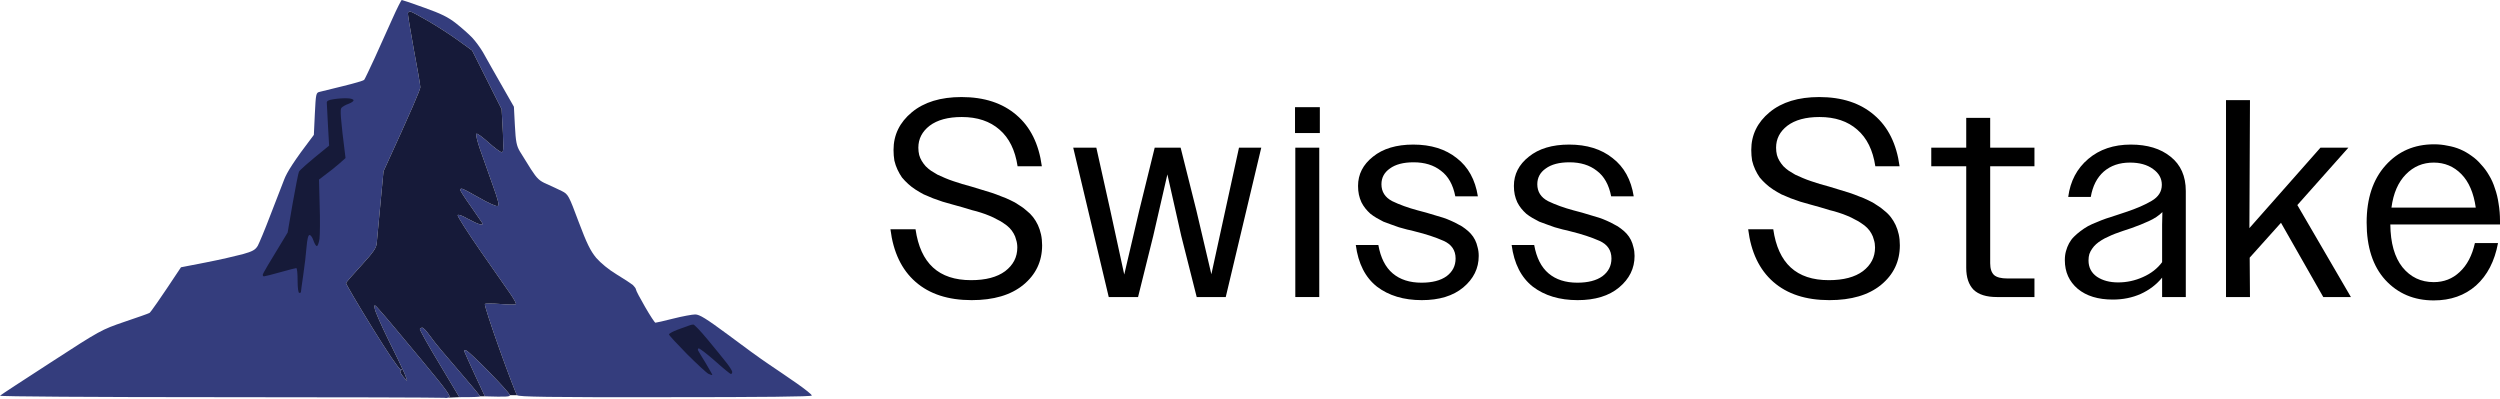
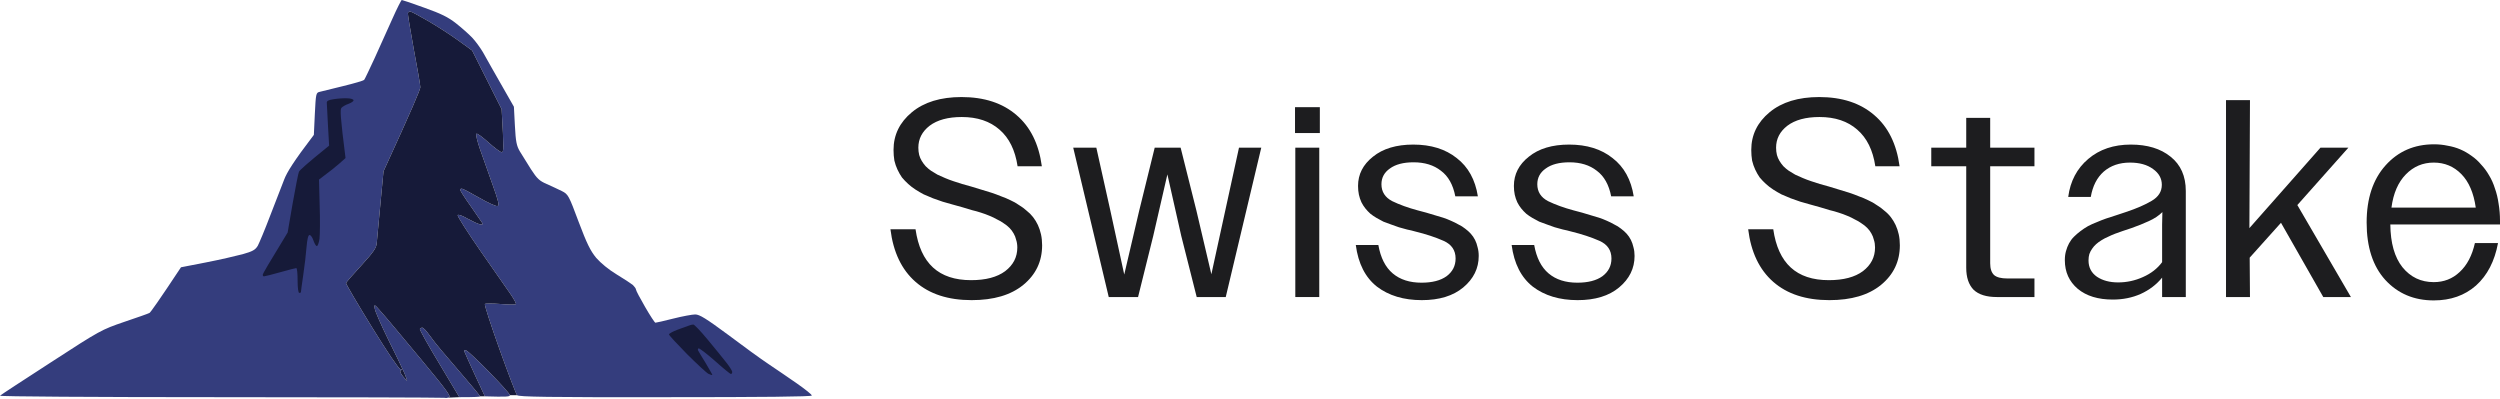
<svg xmlns="http://www.w3.org/2000/svg" width="201" height="32" viewBox="0 0 201 32" fill="none">
  <path fill-rule="evenodd" clip-rule="evenodd" d="M32.303 0C32.356 0 33.183 0.279 34.13 0.625C35.477 1.104 36.037 1.384 36.664 1.876C37.104 2.222 37.691 2.741 37.957 3.02C38.224 3.3 38.611 3.832 38.824 4.191C39.024 4.564 39.678 5.708 41.318 8.582L41.398 10.112C41.465 11.39 41.532 11.722 41.798 12.175C41.972 12.467 42.372 13.106 42.692 13.612C43.185 14.37 43.372 14.543 43.959 14.796C44.346 14.969 44.893 15.222 45.186 15.368C45.679 15.621 45.733 15.714 46.52 17.829C47.187 19.599 47.467 20.158 47.933 20.73C48.307 21.156 48.934 21.675 49.574 22.061C50.147 22.407 50.734 22.793 50.881 22.912C51.014 23.045 51.134 23.205 51.134 23.285C51.134 23.365 51.468 23.99 51.868 24.682C52.268 25.374 52.641 25.946 52.695 25.946C52.761 25.946 53.402 25.8 54.135 25.613C54.869 25.427 55.669 25.281 55.895 25.281C56.242 25.281 56.776 25.613 58.523 26.904C59.723 27.809 61.19 28.873 61.791 29.272C62.391 29.672 63.418 30.377 64.071 30.829C64.738 31.295 65.271 31.721 65.271 31.8C65.271 31.894 61.257 31.933 53.495 31.933C44.039 31.947 41.705 31.907 41.572 31.774C41.492 31.681 40.852 30.017 40.158 28.075C39.465 26.132 38.931 24.496 38.984 24.442C39.024 24.389 39.598 24.389 40.238 24.442C40.892 24.496 41.452 24.509 41.478 24.442C41.505 24.389 41.332 24.07 41.092 23.711C40.852 23.365 39.771 21.808 38.691 20.265C37.611 18.708 36.757 17.377 36.797 17.297C36.837 17.218 37.171 17.337 37.557 17.563C37.944 17.776 38.398 17.989 38.558 18.029C38.784 18.082 38.838 18.042 38.771 17.923C38.718 17.843 38.291 17.218 37.837 16.566C37.371 15.914 36.997 15.328 36.997 15.261C36.997 15.208 37.05 15.168 37.13 15.168C37.211 15.168 37.837 15.501 38.531 15.9C39.224 16.299 39.891 16.605 39.998 16.566C40.158 16.512 40.091 16.206 39.584 14.796C39.559 14.726 39.534 14.654 39.507 14.58C39.184 13.678 38.782 12.553 38.584 11.975C38.371 11.35 38.237 10.804 38.304 10.751C38.358 10.698 38.784 11.017 39.264 11.443C39.745 11.882 40.225 12.228 40.331 12.241C40.505 12.241 40.518 12.002 40.331 8.782L37.957 4.058L36.837 3.247C36.224 2.807 35.143 2.102 34.423 1.69C33.716 1.277 33.076 0.931 32.996 0.931C32.916 0.931 32.836 0.971 32.796 1.025C32.769 1.091 32.983 2.382 33.263 3.925C33.556 5.469 33.796 6.852 33.796 7.012C33.796 7.185 33.13 8.768 30.835 13.771L30.582 16.432C30.449 17.896 30.315 19.306 30.289 19.559C30.262 19.932 30.009 20.291 29.062 21.329C28.395 22.047 27.848 22.686 27.821 22.753C27.808 22.832 28.742 24.416 29.889 26.279C31.142 28.314 32.076 29.685 32.196 29.685C32.329 29.676 32.343 29.707 32.236 29.778C32.129 29.845 32.183 29.991 32.409 30.27C32.583 30.483 32.729 30.643 32.729 30.603C32.729 30.563 32.636 30.297 32.516 30.004C32.396 29.711 31.823 28.514 31.236 27.343C30.662 26.172 30.155 25.028 30.129 24.815C30.062 24.429 30.089 24.429 30.649 25.081C30.982 25.44 32.383 27.13 33.783 28.807C35.85 31.295 36.29 31.88 36.104 31.947C36.08 31.956 36.055 31.965 36.031 31.971C35.92 32.004 35.812 32.008 35.757 31.987C35.757 31.987 35.746 31.985 35.73 31.984C35.213 31.959 27.311 31.933 17.765 31.933C7.549 31.933 -0.079 31.88 0.001 31.814C0.067 31.747 1.921 30.536 4.122 29.113C8.056 26.558 8.163 26.505 9.99 25.879C11.017 25.534 11.924 25.214 12.017 25.161C12.097 25.121 12.711 24.269 14.551 21.489L16.538 21.103C17.632 20.89 18.966 20.584 19.512 20.437C20.313 20.211 20.526 20.091 20.726 19.759C20.846 19.533 21.3 18.455 21.713 17.364C22.14 16.259 22.647 14.942 22.847 14.437C23.073 13.851 23.58 13.013 25.234 10.844L25.314 9.141C25.394 7.531 25.407 7.451 25.701 7.385C25.861 7.345 26.714 7.132 27.595 6.919C28.475 6.706 29.235 6.48 29.275 6.427C29.328 6.373 29.702 5.575 30.129 4.657C30.542 3.739 31.182 2.315 31.556 1.49C31.916 0.679 32.263 0 32.303 0ZM33.956 26.345C34.036 26.345 34.276 26.598 34.503 26.917C34.717 27.223 35.157 27.782 35.463 28.141C35.783 28.514 36.61 29.485 37.317 30.31C38.024 31.122 38.598 31.827 38.598 31.867C38.598 31.907 38.224 31.933 36.931 31.933L35.317 29.232C34.423 27.756 33.73 26.505 33.756 26.452C33.783 26.385 33.876 26.345 33.956 26.345ZM37.491 28.181C37.624 28.235 38.464 29.02 39.358 29.938C40.251 30.856 40.998 31.681 40.998 31.774C40.998 31.894 40.731 31.92 38.984 31.867L38.211 30.204C37.797 29.286 37.397 28.434 37.357 28.314C37.277 28.141 37.317 28.115 37.491 28.181Z" fill="#343D7D" />
  <path d="M41.572 31.774C41.492 31.681 40.852 30.017 40.158 28.075C39.465 26.132 38.931 24.496 38.984 24.442C39.024 24.389 39.598 24.389 40.238 24.442C40.892 24.496 41.452 24.509 41.478 24.442C41.505 24.389 41.332 24.07 41.092 23.711C40.852 23.365 39.771 21.808 38.691 20.265C37.611 18.708 36.757 17.377 36.797 17.297C36.837 17.218 37.171 17.337 37.557 17.563C37.944 17.776 38.398 17.989 38.558 18.029C38.784 18.082 38.838 18.042 38.771 17.923C38.718 17.843 38.291 17.218 37.837 16.566C37.371 15.914 36.997 15.328 36.997 15.261C36.997 15.208 37.05 15.168 37.13 15.168C37.211 15.168 37.837 15.501 38.531 15.9C39.224 16.299 39.891 16.605 39.998 16.566C40.158 16.512 40.091 16.206 39.584 14.796L39.507 14.58C39.184 13.678 38.782 12.553 38.584 11.975C38.371 11.35 38.237 10.804 38.304 10.751C38.358 10.698 38.784 11.017 39.264 11.443C39.745 11.882 40.225 12.228 40.331 12.241C40.505 12.241 40.518 12.002 40.331 8.782L37.957 4.058L36.837 3.247C36.224 2.807 35.143 2.102 34.423 1.69C33.716 1.277 33.076 0.931 32.996 0.931C32.916 0.931 32.836 0.971 32.796 1.025C32.769 1.091 32.983 2.382 33.263 3.925C33.556 5.469 33.796 6.852 33.796 7.012C33.796 7.185 33.13 8.768 30.835 13.771L30.582 16.432C30.449 17.896 30.315 19.306 30.289 19.559C30.262 19.932 30.009 20.291 29.062 21.329C28.395 22.047 27.848 22.686 27.821 22.753C27.808 22.832 28.742 24.416 29.889 26.279C31.142 28.314 32.076 29.685 32.196 29.685C32.329 29.676 32.343 29.707 32.236 29.778C32.129 29.845 32.183 29.991 32.409 30.27C32.583 30.483 32.729 30.643 32.729 30.603C32.729 30.563 32.636 30.297 32.516 30.004C32.396 29.711 31.823 28.514 31.236 27.343C30.662 26.172 30.155 25.028 30.129 24.815C30.062 24.429 30.089 24.429 30.649 25.081C30.982 25.44 32.383 27.13 33.783 28.807C35.85 31.295 36.29 31.88 36.104 31.947C36.08 31.956 36.055 31.965 36.031 31.971L36.931 31.933L35.317 29.232C34.423 27.756 33.73 26.505 33.756 26.452C33.783 26.385 33.876 26.345 33.956 26.345C34.036 26.345 34.276 26.598 34.503 26.917C34.717 27.223 35.157 27.782 35.463 28.141C35.783 28.514 36.61 29.485 37.317 30.31C38.024 31.122 38.598 31.827 38.598 31.867H38.984L38.211 30.204C37.797 29.286 37.397 28.434 37.357 28.314C37.277 28.141 37.317 28.115 37.491 28.181C37.624 28.235 38.464 29.02 39.358 29.938C40.251 30.856 40.998 31.681 40.998 31.774H41.572Z" fill="#161A39" />
  <path d="M26.274 8.249C26.261 8.116 26.448 8.023 26.861 7.97C27.195 7.917 27.661 7.89 27.915 7.904C28.168 7.904 28.395 7.97 28.422 8.05C28.448 8.13 28.275 8.249 28.035 8.343C27.795 8.422 27.528 8.582 27.448 8.675C27.341 8.808 27.355 9.354 27.781 12.707L27.288 13.146C27.021 13.385 26.541 13.771 25.648 14.437L25.701 16.499C25.741 17.63 25.727 18.841 25.688 19.2C25.634 19.546 25.541 19.812 25.461 19.785C25.381 19.759 25.274 19.546 25.194 19.32C25.114 19.08 24.981 18.894 24.887 18.894C24.781 18.894 24.701 19.213 24.647 19.852C24.607 20.384 24.487 21.409 24.381 22.114C24.274 22.832 24.194 23.445 24.194 23.484C24.194 23.524 24.14 23.551 24.06 23.551C23.98 23.551 23.927 23.125 23.927 22.553C23.927 22.008 23.887 21.555 23.82 21.555C23.767 21.555 23.18 21.701 22.527 21.888C21.873 22.074 21.286 22.22 21.22 22.22C21.166 22.22 21.126 22.167 21.126 22.087C21.126 22.008 21.58 21.223 23.127 18.694L23.527 16.366C23.754 15.089 23.98 13.931 24.034 13.811C24.087 13.691 24.647 13.173 26.461 11.709L26.368 10.072C26.328 9.181 26.274 8.356 26.274 8.249Z" fill="#161A39" />
  <path d="M54.482 26.505C54.882 26.358 55.295 26.212 55.402 26.172C55.509 26.132 55.656 26.092 55.736 26.092C55.816 26.079 56.336 26.625 56.896 27.303C57.456 27.982 58.136 28.807 58.389 29.139C58.656 29.472 58.87 29.818 58.87 29.898C58.87 29.991 58.83 30.071 58.763 30.071C58.71 30.071 58.123 29.592 57.469 29.006C56.816 28.434 56.229 27.982 56.162 28.008C56.109 28.048 56.096 28.115 56.122 28.168C56.149 28.235 56.416 28.674 56.722 29.166C57.016 29.672 57.269 30.097 57.269 30.137C57.269 30.177 57.136 30.137 56.962 30.057C56.803 29.977 56.029 29.259 55.229 28.461C54.442 27.662 53.788 26.957 53.788 26.891C53.775 26.824 54.095 26.651 54.482 26.505Z" fill="#161A39" />
-   <path d="M78.12 24.131C76.231 24.131 74.727 23.641 73.609 22.661C72.49 21.681 71.818 20.271 71.591 18.432H73.609C73.805 19.803 74.273 20.829 75.014 21.507C75.754 22.186 76.775 22.525 78.074 22.525C79.253 22.525 80.167 22.284 80.817 21.801C81.467 21.304 81.792 20.671 81.792 19.901C81.792 19.675 81.761 19.472 81.701 19.291C81.656 19.095 81.588 18.922 81.497 18.771C81.406 18.605 81.293 18.454 81.157 18.319C81.021 18.183 80.87 18.062 80.704 17.957C80.537 17.836 80.356 17.73 80.16 17.64C79.978 17.535 79.774 17.436 79.548 17.346C79.336 17.256 79.109 17.173 78.868 17.097C78.641 17.022 78.399 16.954 78.142 16.894C77.9 16.818 77.651 16.743 77.394 16.668C77.122 16.592 76.85 16.517 76.578 16.441C76.321 16.366 76.057 16.291 75.785 16.215C75.528 16.125 75.271 16.034 75.014 15.944C74.757 15.838 74.508 15.733 74.266 15.627C74.039 15.507 73.82 15.379 73.609 15.243C73.397 15.107 73.201 14.956 73.019 14.791C72.838 14.625 72.672 14.451 72.52 14.27C72.385 14.074 72.264 13.863 72.158 13.637C72.052 13.411 71.969 13.17 71.908 12.914C71.863 12.642 71.84 12.356 71.84 12.054C71.84 10.848 72.332 9.838 73.314 9.024C74.296 8.21 75.626 7.803 77.303 7.803C79.132 7.803 80.606 8.285 81.724 9.25C82.842 10.2 83.522 11.572 83.764 13.366H81.814C81.618 12.069 81.134 11.089 80.364 10.426C79.593 9.747 78.58 9.408 77.326 9.408C76.223 9.408 75.362 9.642 74.742 10.109C74.138 10.577 73.835 11.165 73.835 11.873C73.835 12.084 73.858 12.28 73.903 12.461C73.949 12.627 74.017 12.785 74.107 12.936C74.198 13.087 74.304 13.23 74.425 13.366C74.561 13.502 74.704 13.622 74.855 13.728C75.022 13.833 75.195 13.939 75.377 14.044C75.573 14.135 75.777 14.225 75.989 14.316C76.2 14.406 76.419 14.489 76.646 14.564C76.873 14.64 77.107 14.715 77.349 14.791C77.591 14.851 77.832 14.919 78.074 14.994C78.346 15.069 78.618 15.152 78.89 15.243C79.162 15.318 79.434 15.401 79.706 15.492C79.978 15.582 80.243 15.68 80.5 15.786C80.757 15.876 81.006 15.982 81.248 16.102C81.49 16.208 81.716 16.336 81.928 16.487C82.154 16.622 82.359 16.773 82.54 16.939C82.736 17.09 82.91 17.263 83.061 17.459C83.212 17.655 83.341 17.866 83.447 18.092C83.552 18.319 83.635 18.567 83.696 18.839C83.756 19.11 83.787 19.404 83.787 19.721C83.787 21.017 83.28 22.08 82.268 22.909C81.27 23.724 79.888 24.131 78.12 24.131Z" fill="black" />
-   <path d="M89.143 23.882L86.287 11.873H88.145L89.279 16.962L90.389 22.073L91.591 16.939L92.838 11.873H94.923L96.193 16.939L97.394 22.05L99.615 11.873H101.406L98.55 23.882H96.215L94.969 18.952L93.858 14.022L92.724 18.952L91.5 23.882H89.143Z" fill="black" />
-   <path d="M104.12 10.697V8.617H106.115V10.697H104.12ZM104.143 23.882V11.873H106.069V23.882H104.143Z" fill="black" />
-   <path d="M114.31 24.131C112.859 24.131 111.658 23.769 110.706 23.045C109.769 22.306 109.202 21.191 109.006 19.698H110.819C111 20.723 111.386 21.485 111.975 21.982C112.565 22.48 113.335 22.728 114.287 22.728C115.149 22.728 115.821 22.555 116.305 22.208C116.788 21.846 117.03 21.372 117.03 20.784C117.03 20.12 116.705 19.645 116.055 19.359C115.406 19.072 114.65 18.824 113.789 18.613C113.577 18.552 113.358 18.499 113.131 18.454C112.92 18.394 112.701 18.334 112.474 18.273C112.262 18.198 112.051 18.122 111.839 18.047C111.628 17.972 111.424 17.896 111.227 17.821C111.046 17.73 110.864 17.633 110.683 17.527C110.502 17.421 110.335 17.308 110.184 17.188C110.033 17.052 109.897 16.909 109.776 16.758C109.655 16.607 109.55 16.442 109.459 16.261C109.368 16.064 109.3 15.861 109.255 15.65C109.21 15.439 109.187 15.205 109.187 14.949C109.187 14.014 109.587 13.23 110.388 12.597C111.189 11.949 112.27 11.624 113.63 11.624C115.05 11.624 116.214 11.986 117.121 12.71C118.043 13.419 118.609 14.444 118.821 15.786H117.007C116.826 14.851 116.441 14.165 115.851 13.728C115.277 13.275 114.544 13.049 113.653 13.049C112.837 13.049 112.202 13.215 111.748 13.547C111.295 13.863 111.068 14.286 111.068 14.813C111.068 15.416 111.356 15.868 111.93 16.17C112.519 16.456 113.207 16.705 113.993 16.916C114.219 16.977 114.446 17.037 114.673 17.097C114.899 17.158 115.126 17.225 115.353 17.301C115.579 17.361 115.806 17.429 116.033 17.504C116.259 17.58 116.471 17.663 116.667 17.753C116.879 17.844 117.075 17.942 117.257 18.047C117.453 18.138 117.635 18.251 117.801 18.386C117.967 18.507 118.118 18.643 118.254 18.793C118.39 18.944 118.504 19.11 118.594 19.291C118.685 19.472 118.753 19.668 118.798 19.879C118.859 20.09 118.889 20.324 118.889 20.58C118.889 21.575 118.473 22.419 117.642 23.113C116.826 23.791 115.715 24.131 114.31 24.131Z" fill="black" />
-   <path d="M126.84 24.131C125.39 24.131 124.188 23.769 123.236 23.045C122.299 22.306 121.732 21.191 121.536 19.698H123.349C123.531 20.723 123.916 21.485 124.506 21.982C125.095 22.48 125.866 22.728 126.818 22.728C127.679 22.728 128.352 22.555 128.835 22.208C129.319 21.846 129.561 21.372 129.561 20.784C129.561 20.12 129.236 19.645 128.586 19.359C127.936 19.072 127.18 18.824 126.319 18.613C126.107 18.552 125.888 18.499 125.662 18.454C125.45 18.394 125.231 18.334 125.004 18.273C124.793 18.198 124.581 18.122 124.37 18.047C124.158 17.972 123.954 17.896 123.757 17.821C123.576 17.73 123.395 17.633 123.213 17.527C123.032 17.421 122.866 17.308 122.715 17.188C122.564 17.052 122.428 16.909 122.307 16.758C122.186 16.607 122.08 16.442 121.989 16.261C121.899 16.064 121.831 15.861 121.785 15.65C121.74 15.439 121.717 15.205 121.717 14.949C121.717 14.014 122.118 13.23 122.919 12.597C123.72 11.949 124.8 11.624 126.16 11.624C127.581 11.624 128.744 11.986 129.651 12.71C130.573 13.419 131.14 14.444 131.351 15.786H129.538C129.356 14.851 128.971 14.165 128.382 13.728C127.808 13.275 127.075 13.049 126.183 13.049C125.367 13.049 124.732 13.215 124.279 13.547C123.825 13.863 123.599 14.286 123.599 14.813C123.599 15.416 123.886 15.868 124.46 16.17C125.05 16.456 125.737 16.705 126.523 16.916C126.75 16.977 126.976 17.037 127.203 17.097C127.43 17.158 127.656 17.225 127.883 17.301C128.11 17.361 128.336 17.429 128.563 17.504C128.79 17.58 129.001 17.663 129.198 17.753C129.409 17.844 129.606 17.942 129.787 18.047C129.984 18.138 130.165 18.251 130.331 18.386C130.497 18.507 130.649 18.643 130.785 18.793C130.921 18.944 131.034 19.11 131.125 19.291C131.215 19.472 131.283 19.668 131.329 19.879C131.389 20.09 131.419 20.324 131.419 20.58C131.419 21.575 131.004 22.419 130.173 23.113C129.357 23.791 128.246 24.131 126.84 24.131Z" fill="black" />
-   <path d="M147.081 24.131C145.192 24.131 143.689 23.641 142.57 22.661C141.452 21.681 140.779 20.271 140.553 18.432H142.57C142.767 19.803 143.235 20.829 143.976 21.507C144.716 22.186 145.736 22.525 147.036 22.525C148.215 22.525 149.129 22.284 149.779 21.801C150.429 21.304 150.753 20.671 150.753 19.901C150.753 19.675 150.723 19.472 150.663 19.291C150.617 19.095 150.549 18.922 150.459 18.771C150.368 18.605 150.255 18.454 150.119 18.319C149.983 18.183 149.832 18.062 149.665 17.957C149.499 17.836 149.318 17.73 149.121 17.64C148.94 17.535 148.736 17.436 148.509 17.346C148.298 17.256 148.071 17.173 147.829 17.097C147.603 17.022 147.361 16.954 147.104 16.894C146.862 16.818 146.613 16.743 146.356 16.668C146.084 16.592 145.812 16.517 145.54 16.441C145.283 16.366 145.018 16.291 144.746 16.215C144.49 16.125 144.233 16.034 143.976 15.944C143.719 15.838 143.469 15.733 143.228 15.627C143.001 15.507 142.782 15.379 142.57 15.243C142.359 15.107 142.162 14.956 141.981 14.791C141.8 14.625 141.633 14.451 141.482 14.27C141.346 14.074 141.225 13.863 141.12 13.637C141.014 13.411 140.931 13.17 140.87 12.914C140.825 12.642 140.802 12.356 140.802 12.054C140.802 10.848 141.293 9.838 142.276 9.024C143.258 8.21 144.588 7.803 146.265 7.803C148.094 7.803 149.567 8.285 150.685 9.25C151.804 10.2 152.484 11.572 152.726 13.366H150.776C150.58 12.069 150.096 11.089 149.325 10.426C148.555 9.747 147.542 9.408 146.288 9.408C145.185 9.408 144.323 9.642 143.704 10.109C143.099 10.577 142.797 11.165 142.797 11.873C142.797 12.084 142.82 12.28 142.865 12.461C142.91 12.627 142.978 12.785 143.069 12.936C143.16 13.087 143.265 13.23 143.386 13.366C143.522 13.502 143.666 13.622 143.817 13.728C143.983 13.833 144.157 13.939 144.338 14.044C144.535 14.135 144.739 14.225 144.95 14.316C145.162 14.406 145.381 14.489 145.608 14.564C145.835 14.64 146.069 14.715 146.311 14.791C146.552 14.851 146.794 14.919 147.036 14.994C147.308 15.069 147.58 15.152 147.852 15.243C148.124 15.318 148.396 15.401 148.668 15.492C148.94 15.582 149.204 15.68 149.461 15.786C149.718 15.876 149.968 15.982 150.209 16.102C150.451 16.208 150.678 16.336 150.889 16.487C151.116 16.622 151.32 16.773 151.502 16.939C151.698 17.09 151.872 17.263 152.023 17.459C152.174 17.655 152.302 17.866 152.408 18.092C152.514 18.319 152.597 18.567 152.658 18.839C152.718 19.11 152.748 19.404 152.748 19.721C152.748 21.017 152.242 22.08 151.23 22.909C150.232 23.724 148.849 24.131 147.081 24.131Z" fill="black" />
-   <path d="M160.555 23.882C159.709 23.882 159.082 23.686 158.674 23.294C158.281 22.887 158.085 22.299 158.085 21.53V13.366H155.274V11.873H158.085V9.476H160.011V11.873H163.57V13.366H160.011V21.168C160.011 21.605 160.117 21.922 160.329 22.118C160.54 22.299 160.895 22.389 161.394 22.389H163.57V23.882H160.555Z" fill="black" />
-   <path d="M169.867 24.085C168.688 24.085 167.751 23.799 167.056 23.226C166.361 22.638 166.013 21.869 166.013 20.919C166.013 20.648 166.043 20.407 166.104 20.195C166.164 19.969 166.247 19.758 166.353 19.562C166.459 19.366 166.587 19.193 166.738 19.042C166.905 18.876 167.078 18.726 167.26 18.59C167.456 18.439 167.66 18.303 167.872 18.183C168.099 18.062 168.333 17.957 168.575 17.866C168.816 17.761 169.066 17.663 169.323 17.572C169.58 17.482 169.836 17.399 170.093 17.323C170.365 17.233 170.637 17.142 170.909 17.052C171.771 16.766 172.466 16.464 172.995 16.148C173.539 15.831 173.811 15.401 173.811 14.858C173.811 14.346 173.577 13.924 173.108 13.592C172.64 13.245 172.02 13.072 171.249 13.072C170.403 13.072 169.7 13.313 169.141 13.796C168.597 14.278 168.25 14.956 168.099 15.831H166.285C166.451 14.564 166.988 13.547 167.895 12.778C168.801 12.009 169.942 11.624 171.317 11.624C172.647 11.624 173.713 11.949 174.514 12.597C175.33 13.245 175.738 14.165 175.738 15.356V23.882H173.834V22.321C173.38 22.879 172.806 23.316 172.111 23.633C171.431 23.935 170.683 24.085 169.867 24.085ZM167.917 20.942C167.917 21.5 168.144 21.937 168.597 22.253C169.051 22.555 169.617 22.706 170.297 22.706C170.993 22.706 171.657 22.563 172.292 22.276C172.942 21.99 173.456 21.59 173.834 21.078V18.07L173.856 17.052C173.569 17.338 173.206 17.58 172.768 17.776C172.345 17.972 171.877 18.16 171.363 18.341C171.136 18.416 170.909 18.492 170.683 18.567C170.471 18.643 170.26 18.718 170.048 18.793C169.852 18.869 169.663 18.952 169.481 19.042C169.3 19.118 169.126 19.208 168.96 19.314C168.809 19.404 168.665 19.51 168.529 19.63C168.408 19.736 168.303 19.856 168.212 19.992C168.121 20.113 168.046 20.256 167.985 20.422C167.94 20.573 167.917 20.746 167.917 20.942Z" fill="black" />
-   <path d="M178.971 23.882V8.051H180.898L180.852 18.341L186.565 11.873H188.809L184.706 16.487L189.013 23.882H186.791L183.391 17.911L180.875 20.716L180.898 23.882H178.971Z" fill="black" />
-   <path d="M195.673 24.153C194.086 24.153 192.787 23.603 191.774 22.502C190.777 21.402 190.278 19.864 190.278 17.889C190.278 15.959 190.784 14.429 191.797 13.298C192.809 12.167 194.109 11.602 195.696 11.602C196.073 11.602 196.436 11.639 196.784 11.715C197.146 11.775 197.486 11.873 197.804 12.009C198.121 12.145 198.423 12.318 198.711 12.529C198.998 12.725 199.255 12.959 199.481 13.23C199.723 13.486 199.935 13.773 200.116 14.089C200.312 14.406 200.471 14.76 200.592 15.152C200.728 15.529 200.826 15.936 200.887 16.374C200.962 16.811 201 17.271 201 17.753V18.047H192.182C192.197 19.54 192.522 20.686 193.157 21.485C193.807 22.284 194.645 22.683 195.673 22.683C196.489 22.683 197.184 22.412 197.758 21.869C198.348 21.326 198.756 20.55 198.983 19.54H200.841C200.569 21.002 199.98 22.14 199.073 22.955C198.166 23.754 197.033 24.153 195.673 24.153ZM195.673 13.072C194.796 13.072 194.048 13.388 193.429 14.022C192.809 14.655 192.424 15.544 192.273 16.69H199.051C198.884 15.514 198.499 14.617 197.894 13.999C197.29 13.381 196.549 13.072 195.673 13.072Z" fill="black" />
+   <path d="M78.12 24.131C76.231 24.131 74.727 23.641 73.609 22.661C72.49 21.681 71.818 20.271 71.591 18.432H73.609C73.805 19.803 74.273 20.829 75.014 21.507C75.754 22.186 76.775 22.525 78.074 22.525C79.253 22.525 80.167 22.284 80.817 21.801C81.467 21.304 81.792 20.671 81.792 19.901C81.792 19.675 81.761 19.472 81.701 19.291C81.656 19.095 81.588 18.922 81.497 18.771C81.406 18.605 81.293 18.454 81.157 18.319C81.021 18.183 80.87 18.062 80.704 17.957C80.537 17.836 80.356 17.73 80.16 17.64C79.978 17.535 79.774 17.436 79.548 17.346C79.336 17.256 79.109 17.173 78.868 17.097C78.641 17.022 78.399 16.954 78.142 16.894C77.9 16.818 77.651 16.743 77.394 16.668C77.122 16.592 76.85 16.517 76.578 16.441C76.321 16.366 76.057 16.291 75.785 16.215C75.528 16.125 75.271 16.034 75.014 15.944C74.757 15.838 74.508 15.733 74.266 15.627C74.039 15.507 73.82 15.379 73.609 15.243C73.397 15.107 73.201 14.956 73.019 14.791C72.838 14.625 72.672 14.451 72.52 14.27C72.385 14.074 72.264 13.863 72.158 13.637C72.052 13.411 71.969 13.17 71.908 12.914C71.863 12.642 71.84 12.356 71.84 12.054C71.84 10.848 72.332 9.838 73.314 9.024C74.296 8.21 75.626 7.803 77.303 7.803C79.132 7.803 80.606 8.285 81.724 9.25C82.842 10.2 83.522 11.572 83.764 13.366H81.814C81.618 12.069 81.134 11.089 80.364 10.426C79.593 9.747 78.58 9.408 77.326 9.408C76.223 9.408 75.362 9.642 74.742 10.109C74.138 10.577 73.835 11.165 73.835 11.873C73.835 12.084 73.858 12.28 73.903 12.461C73.949 12.627 74.017 12.785 74.107 12.936C74.198 13.087 74.304 13.23 74.425 13.366C74.561 13.502 74.704 13.622 74.855 13.728C75.022 13.833 75.195 13.939 75.377 14.044C75.573 14.135 75.777 14.225 75.989 14.316C76.2 14.406 76.419 14.489 76.646 14.564C76.873 14.64 77.107 14.715 77.349 14.791C77.591 14.851 77.832 14.919 78.074 14.994C78.346 15.069 78.618 15.152 78.89 15.243C79.162 15.318 79.434 15.401 79.706 15.492C79.978 15.582 80.243 15.68 80.5 15.786C80.757 15.876 81.006 15.982 81.248 16.102C81.49 16.208 81.716 16.336 81.928 16.487C82.154 16.622 82.359 16.773 82.54 16.939C82.736 17.09 82.91 17.263 83.061 17.459C83.212 17.655 83.341 17.866 83.447 18.092C83.552 18.319 83.635 18.567 83.696 18.839C83.756 19.11 83.787 19.404 83.787 19.721C83.787 21.017 83.28 22.08 82.268 22.909C81.27 23.724 79.888 24.131 78.12 24.131Z" fill="#1D1D1F" />
+   <path d="M89.143 23.882L86.287 11.873H88.145L89.279 16.962L90.389 22.073L91.591 16.939L92.838 11.873H94.923L96.193 16.939L97.394 22.05L99.615 11.873H101.406L98.55 23.882H96.215L94.969 18.952L93.858 14.022L92.724 18.952L91.5 23.882H89.143Z" fill="#1D1D1F" />
+   <path d="M104.12 10.697V8.617H106.115V10.697H104.12ZM104.143 23.882V11.873H106.069V23.882H104.143Z" fill="#1D1D1F" />
+   <path d="M114.31 24.131C112.859 24.131 111.658 23.769 110.706 23.045C109.769 22.306 109.202 21.191 109.006 19.698H110.819C111 20.723 111.386 21.485 111.975 21.982C112.565 22.48 113.335 22.728 114.287 22.728C115.149 22.728 115.821 22.555 116.305 22.208C116.788 21.846 117.03 21.372 117.03 20.784C117.03 20.12 116.705 19.645 116.055 19.359C115.406 19.072 114.65 18.824 113.789 18.613C113.577 18.552 113.358 18.499 113.131 18.454C112.92 18.394 112.701 18.334 112.474 18.273C112.262 18.198 112.051 18.122 111.839 18.047C111.628 17.972 111.424 17.896 111.227 17.821C111.046 17.73 110.864 17.633 110.683 17.527C110.502 17.421 110.335 17.308 110.184 17.188C110.033 17.052 109.897 16.909 109.776 16.758C109.655 16.607 109.55 16.442 109.459 16.261C109.368 16.064 109.3 15.861 109.255 15.65C109.21 15.439 109.187 15.205 109.187 14.949C109.187 14.014 109.587 13.23 110.388 12.597C111.189 11.949 112.27 11.624 113.63 11.624C115.05 11.624 116.214 11.986 117.121 12.71C118.043 13.419 118.609 14.444 118.821 15.786H117.007C116.826 14.851 116.441 14.165 115.851 13.728C115.277 13.275 114.544 13.049 113.653 13.049C112.837 13.049 112.202 13.215 111.748 13.547C111.295 13.863 111.068 14.286 111.068 14.813C111.068 15.416 111.356 15.868 111.93 16.17C112.519 16.456 113.207 16.705 113.993 16.916C114.219 16.977 114.446 17.037 114.673 17.097C114.899 17.158 115.126 17.225 115.353 17.301C115.579 17.361 115.806 17.429 116.033 17.504C116.259 17.58 116.471 17.663 116.667 17.753C116.879 17.844 117.075 17.942 117.257 18.047C117.453 18.138 117.635 18.251 117.801 18.386C117.967 18.507 118.118 18.643 118.254 18.793C118.39 18.944 118.504 19.11 118.594 19.291C118.685 19.472 118.753 19.668 118.798 19.879C118.859 20.09 118.889 20.324 118.889 20.58C118.889 21.575 118.473 22.419 117.642 23.113C116.826 23.791 115.715 24.131 114.31 24.131Z" fill="#1D1D1F" />
+   <path d="M126.84 24.131C125.39 24.131 124.188 23.769 123.236 23.045C122.299 22.306 121.732 21.191 121.536 19.698H123.349C123.531 20.723 123.916 21.485 124.506 21.982C125.095 22.48 125.866 22.728 126.818 22.728C127.679 22.728 128.352 22.555 128.835 22.208C129.319 21.846 129.561 21.372 129.561 20.784C129.561 20.12 129.236 19.645 128.586 19.359C127.936 19.072 127.18 18.824 126.319 18.613C126.107 18.552 125.888 18.499 125.662 18.454C125.45 18.394 125.231 18.334 125.004 18.273C124.793 18.198 124.581 18.122 124.37 18.047C124.158 17.972 123.954 17.896 123.757 17.821C123.576 17.73 123.395 17.633 123.213 17.527C123.032 17.421 122.866 17.308 122.715 17.188C122.564 17.052 122.428 16.909 122.307 16.758C122.186 16.607 122.08 16.442 121.989 16.261C121.899 16.064 121.831 15.861 121.785 15.65C121.74 15.439 121.717 15.205 121.717 14.949C121.717 14.014 122.118 13.23 122.919 12.597C123.72 11.949 124.8 11.624 126.16 11.624C127.581 11.624 128.744 11.986 129.651 12.71C130.573 13.419 131.14 14.444 131.351 15.786H129.538C129.356 14.851 128.971 14.165 128.382 13.728C127.808 13.275 127.075 13.049 126.183 13.049C125.367 13.049 124.732 13.215 124.279 13.547C123.825 13.863 123.599 14.286 123.599 14.813C123.599 15.416 123.886 15.868 124.46 16.17C125.05 16.456 125.737 16.705 126.523 16.916C126.75 16.977 126.976 17.037 127.203 17.097C127.43 17.158 127.656 17.225 127.883 17.301C128.11 17.361 128.336 17.429 128.563 17.504C128.79 17.58 129.001 17.663 129.198 17.753C129.409 17.844 129.606 17.942 129.787 18.047C129.984 18.138 130.165 18.251 130.331 18.386C130.497 18.507 130.649 18.643 130.785 18.793C130.921 18.944 131.034 19.11 131.125 19.291C131.215 19.472 131.283 19.668 131.329 19.879C131.389 20.09 131.419 20.324 131.419 20.58C131.419 21.575 131.004 22.419 130.173 23.113C129.357 23.791 128.246 24.131 126.84 24.131Z" fill="#1D1D1F" />
+   <path d="M147.081 24.131C145.192 24.131 143.689 23.641 142.57 22.661C141.452 21.681 140.779 20.271 140.553 18.432H142.57C142.767 19.803 143.235 20.829 143.976 21.507C144.716 22.186 145.736 22.525 147.036 22.525C148.215 22.525 149.129 22.284 149.779 21.801C150.429 21.304 150.753 20.671 150.753 19.901C150.753 19.675 150.723 19.472 150.663 19.291C150.617 19.095 150.549 18.922 150.459 18.771C150.368 18.605 150.255 18.454 150.119 18.319C149.983 18.183 149.832 18.062 149.665 17.957C149.499 17.836 149.318 17.73 149.121 17.64C148.94 17.535 148.736 17.436 148.509 17.346C148.298 17.256 148.071 17.173 147.829 17.097C147.603 17.022 147.361 16.954 147.104 16.894C146.862 16.818 146.613 16.743 146.356 16.668C146.084 16.592 145.812 16.517 145.54 16.441C145.283 16.366 145.018 16.291 144.746 16.215C144.49 16.125 144.233 16.034 143.976 15.944C143.719 15.838 143.469 15.733 143.228 15.627C143.001 15.507 142.782 15.379 142.57 15.243C142.359 15.107 142.162 14.956 141.981 14.791C141.8 14.625 141.633 14.451 141.482 14.27C141.346 14.074 141.225 13.863 141.12 13.637C141.014 13.411 140.931 13.17 140.87 12.914C140.825 12.642 140.802 12.356 140.802 12.054C140.802 10.848 141.293 9.838 142.276 9.024C143.258 8.21 144.588 7.803 146.265 7.803C148.094 7.803 149.567 8.285 150.685 9.25C151.804 10.2 152.484 11.572 152.726 13.366H150.776C150.58 12.069 150.096 11.089 149.325 10.426C148.555 9.747 147.542 9.408 146.288 9.408C145.185 9.408 144.323 9.642 143.704 10.109C143.099 10.577 142.797 11.165 142.797 11.873C142.797 12.084 142.82 12.28 142.865 12.461C142.91 12.627 142.978 12.785 143.069 12.936C143.16 13.087 143.265 13.23 143.386 13.366C143.522 13.502 143.666 13.622 143.817 13.728C143.983 13.833 144.157 13.939 144.338 14.044C144.535 14.135 144.739 14.225 144.95 14.316C145.162 14.406 145.381 14.489 145.608 14.564C145.835 14.64 146.069 14.715 146.311 14.791C146.552 14.851 146.794 14.919 147.036 14.994C147.308 15.069 147.58 15.152 147.852 15.243C148.124 15.318 148.396 15.401 148.668 15.492C148.94 15.582 149.204 15.68 149.461 15.786C149.718 15.876 149.968 15.982 150.209 16.102C150.451 16.208 150.678 16.336 150.889 16.487C151.116 16.622 151.32 16.773 151.502 16.939C151.698 17.09 151.872 17.263 152.023 17.459C152.174 17.655 152.302 17.866 152.408 18.092C152.514 18.319 152.597 18.567 152.658 18.839C152.718 19.11 152.748 19.404 152.748 19.721C152.748 21.017 152.242 22.08 151.23 22.909C150.232 23.724 148.849 24.131 147.081 24.131Z" fill="#1D1D1F" />
+   <path d="M160.555 23.882C159.709 23.882 159.082 23.686 158.674 23.294C158.281 22.887 158.085 22.299 158.085 21.53V13.366H155.274V11.873H158.085V9.476H160.011V11.873H163.57V13.366H160.011V21.168C160.011 21.605 160.117 21.922 160.329 22.118C160.54 22.299 160.895 22.389 161.394 22.389H163.57V23.882H160.555Z" fill="#1D1D1F" />
+   <path d="M169.867 24.085C168.688 24.085 167.751 23.799 167.056 23.226C166.361 22.638 166.013 21.869 166.013 20.919C166.013 20.648 166.043 20.407 166.104 20.195C166.164 19.969 166.247 19.758 166.353 19.562C166.459 19.366 166.587 19.193 166.738 19.042C166.905 18.876 167.078 18.726 167.26 18.59C167.456 18.439 167.66 18.303 167.872 18.183C168.099 18.062 168.333 17.957 168.575 17.866C168.816 17.761 169.066 17.663 169.323 17.572C169.58 17.482 169.836 17.399 170.093 17.323C170.365 17.233 170.637 17.142 170.909 17.052C171.771 16.766 172.466 16.464 172.995 16.148C173.539 15.831 173.811 15.401 173.811 14.858C173.811 14.346 173.577 13.924 173.108 13.592C172.64 13.245 172.02 13.072 171.249 13.072C170.403 13.072 169.7 13.313 169.141 13.796C168.597 14.278 168.25 14.956 168.099 15.831H166.285C166.451 14.564 166.988 13.547 167.895 12.778C168.801 12.009 169.942 11.624 171.317 11.624C172.647 11.624 173.713 11.949 174.514 12.597C175.33 13.245 175.738 14.165 175.738 15.356V23.882H173.834V22.321C173.38 22.879 172.806 23.316 172.111 23.633C171.431 23.935 170.683 24.085 169.867 24.085ZM167.917 20.942C167.917 21.5 168.144 21.937 168.597 22.253C169.051 22.555 169.617 22.706 170.297 22.706C170.993 22.706 171.657 22.563 172.292 22.276C172.942 21.99 173.456 21.59 173.834 21.078V18.07L173.856 17.052C173.569 17.338 173.206 17.58 172.768 17.776C172.345 17.972 171.877 18.16 171.363 18.341C171.136 18.416 170.909 18.492 170.683 18.567C170.471 18.643 170.26 18.718 170.048 18.793C169.852 18.869 169.663 18.952 169.481 19.042C169.3 19.118 169.126 19.208 168.96 19.314C168.809 19.404 168.665 19.51 168.529 19.63C168.408 19.736 168.303 19.856 168.212 19.992C168.121 20.113 168.046 20.256 167.985 20.422C167.94 20.573 167.917 20.746 167.917 20.942Z" fill="#1D1D1F" />
+   <path d="M178.971 23.882V8.051H180.898L180.852 18.341L186.565 11.873H188.809L184.706 16.487L189.013 23.882H186.791L183.391 17.911L180.875 20.716L180.898 23.882H178.971Z" fill="#1D1D1F" />
+   <path d="M195.673 24.153C194.086 24.153 192.787 23.603 191.774 22.502C190.777 21.402 190.278 19.864 190.278 17.889C190.278 15.959 190.784 14.429 191.797 13.298C192.809 12.167 194.109 11.602 195.696 11.602C196.073 11.602 196.436 11.639 196.784 11.715C197.146 11.775 197.486 11.873 197.804 12.009C198.121 12.145 198.423 12.318 198.711 12.529C198.998 12.725 199.255 12.959 199.481 13.23C199.723 13.486 199.935 13.773 200.116 14.089C200.312 14.406 200.471 14.76 200.592 15.152C200.728 15.529 200.826 15.936 200.887 16.374C200.962 16.811 201 17.271 201 17.753V18.047H192.182C192.197 19.54 192.522 20.686 193.157 21.485C193.807 22.284 194.645 22.683 195.673 22.683C196.489 22.683 197.184 22.412 197.758 21.869C198.348 21.326 198.756 20.55 198.983 19.54H200.841C200.569 21.002 199.98 22.14 199.073 22.955C198.166 23.754 197.033 24.153 195.673 24.153ZM195.673 13.072C194.796 13.072 194.048 13.388 193.429 14.022C192.809 14.655 192.424 15.544 192.273 16.69H199.051C198.884 15.514 198.499 14.617 197.894 13.999C197.29 13.381 196.549 13.072 195.673 13.072Z" fill="#1D1D1F" />
</svg>
